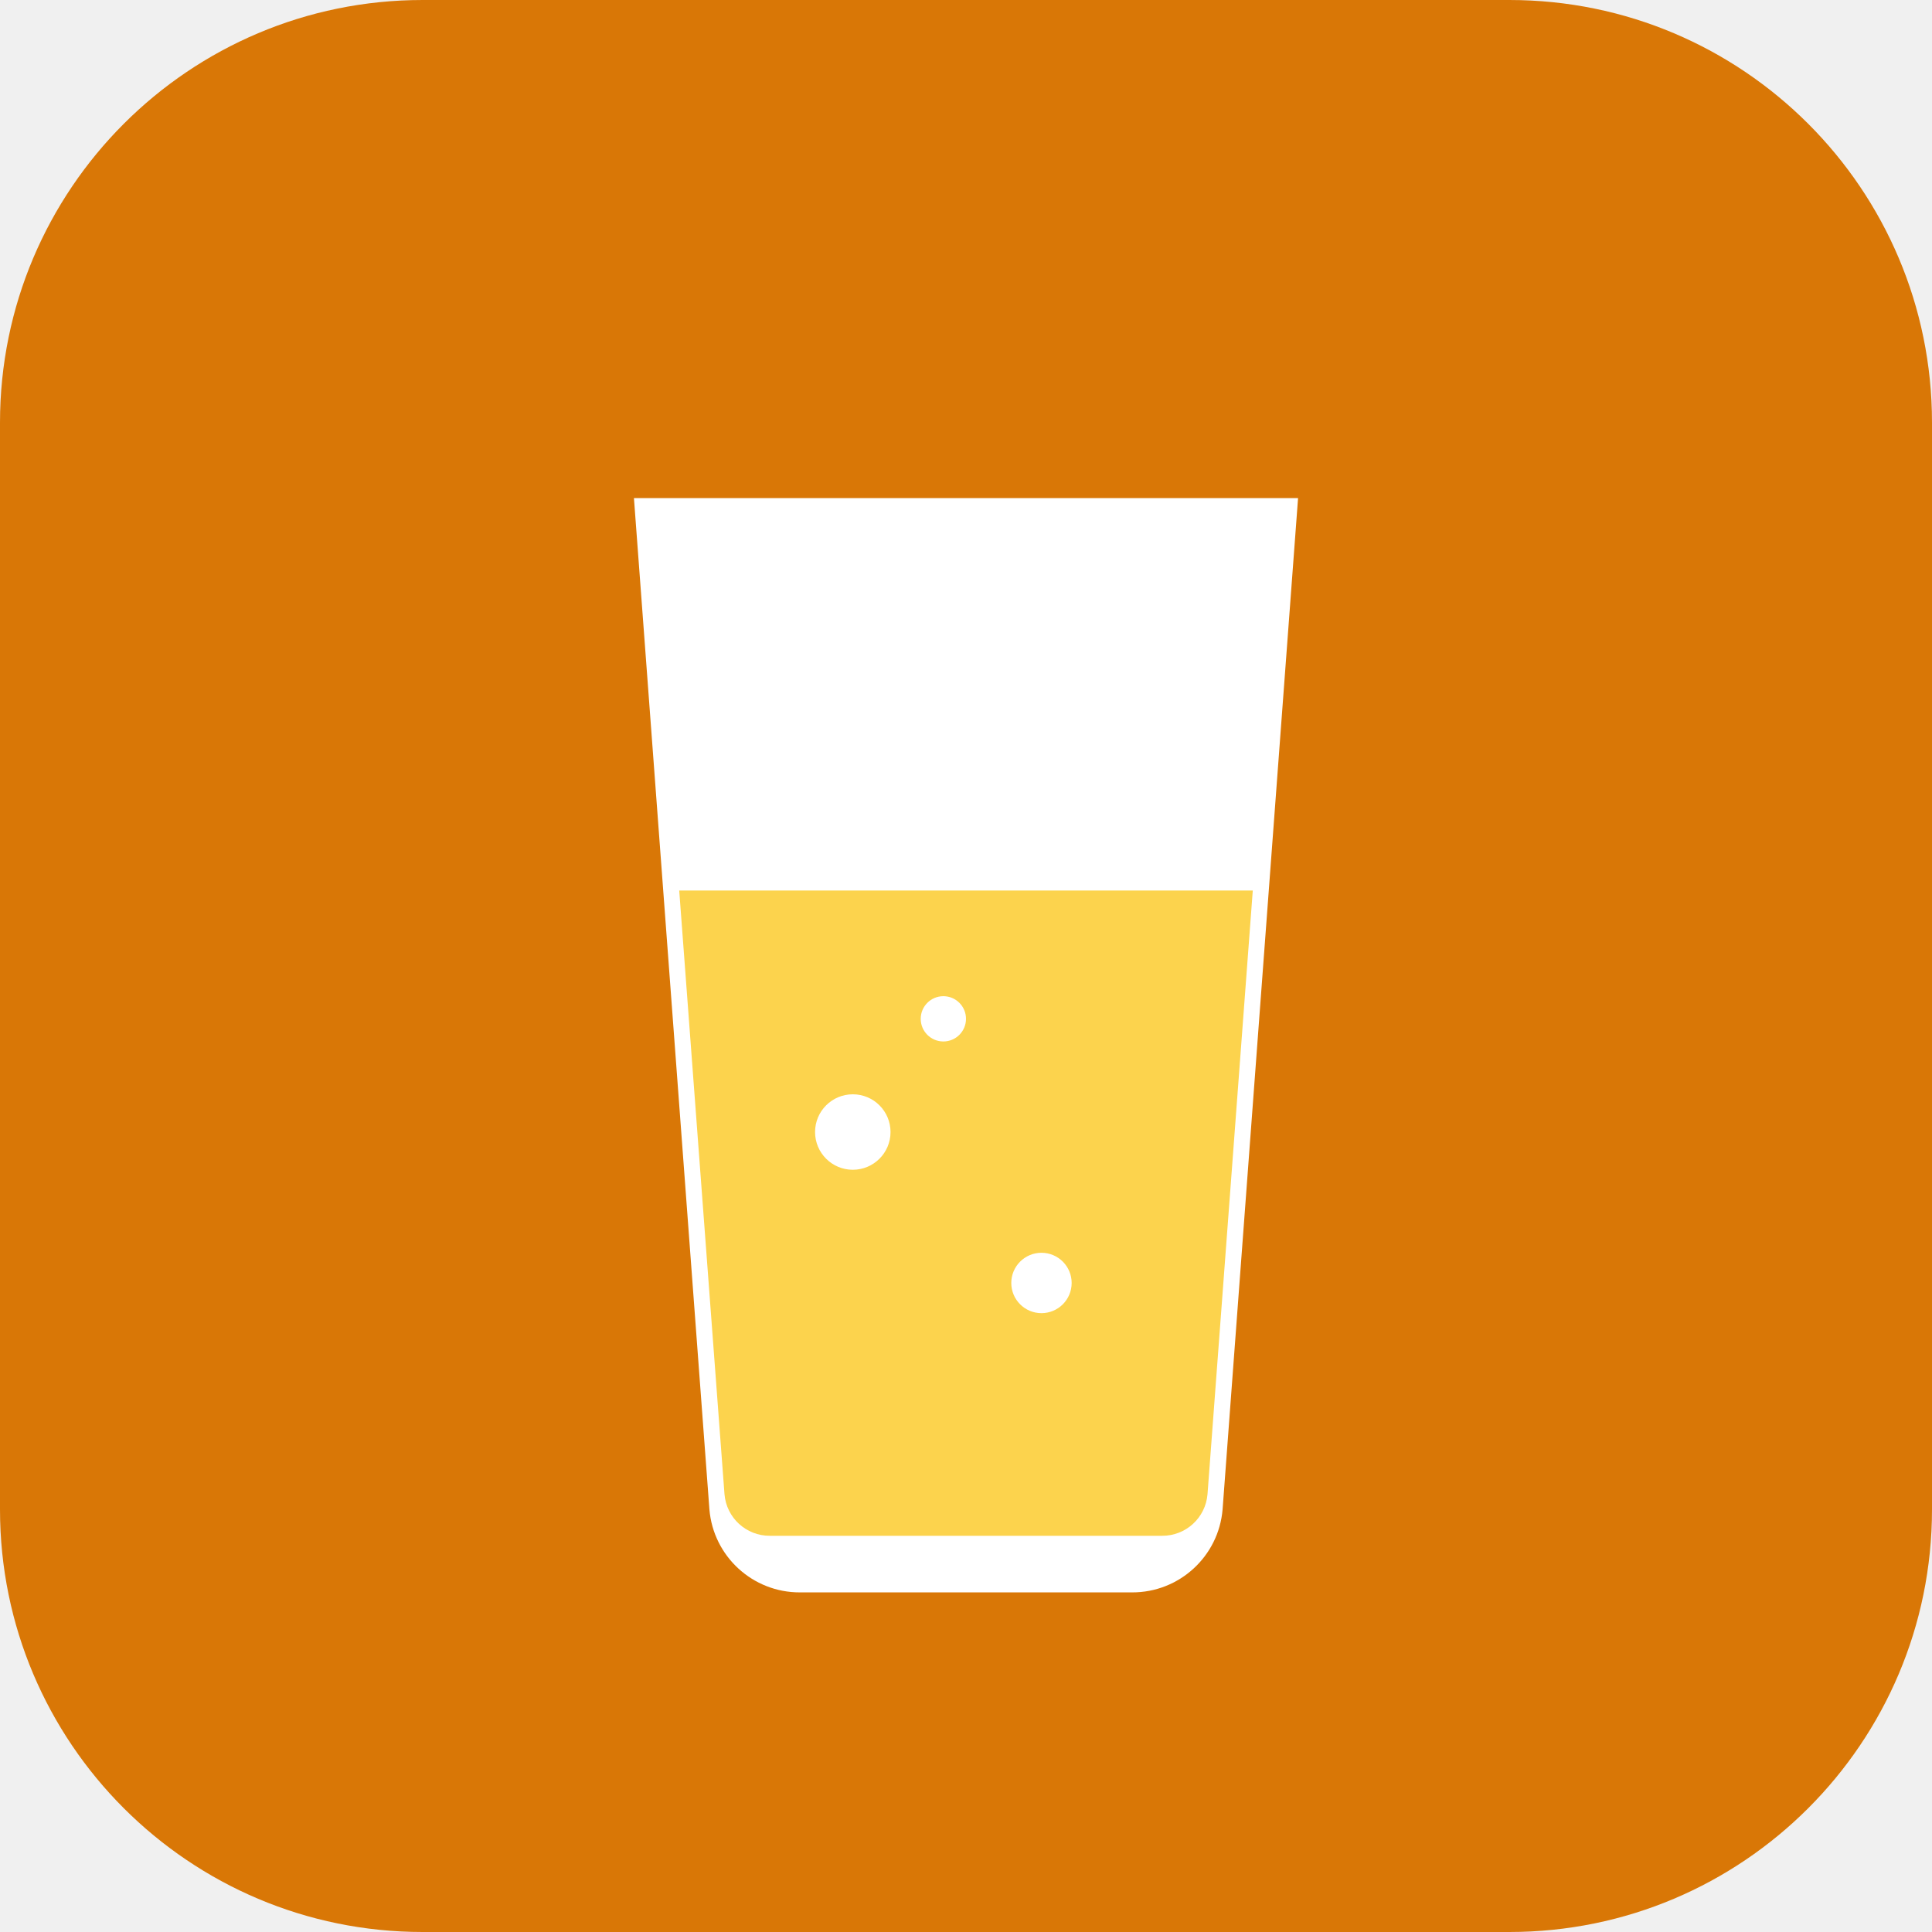
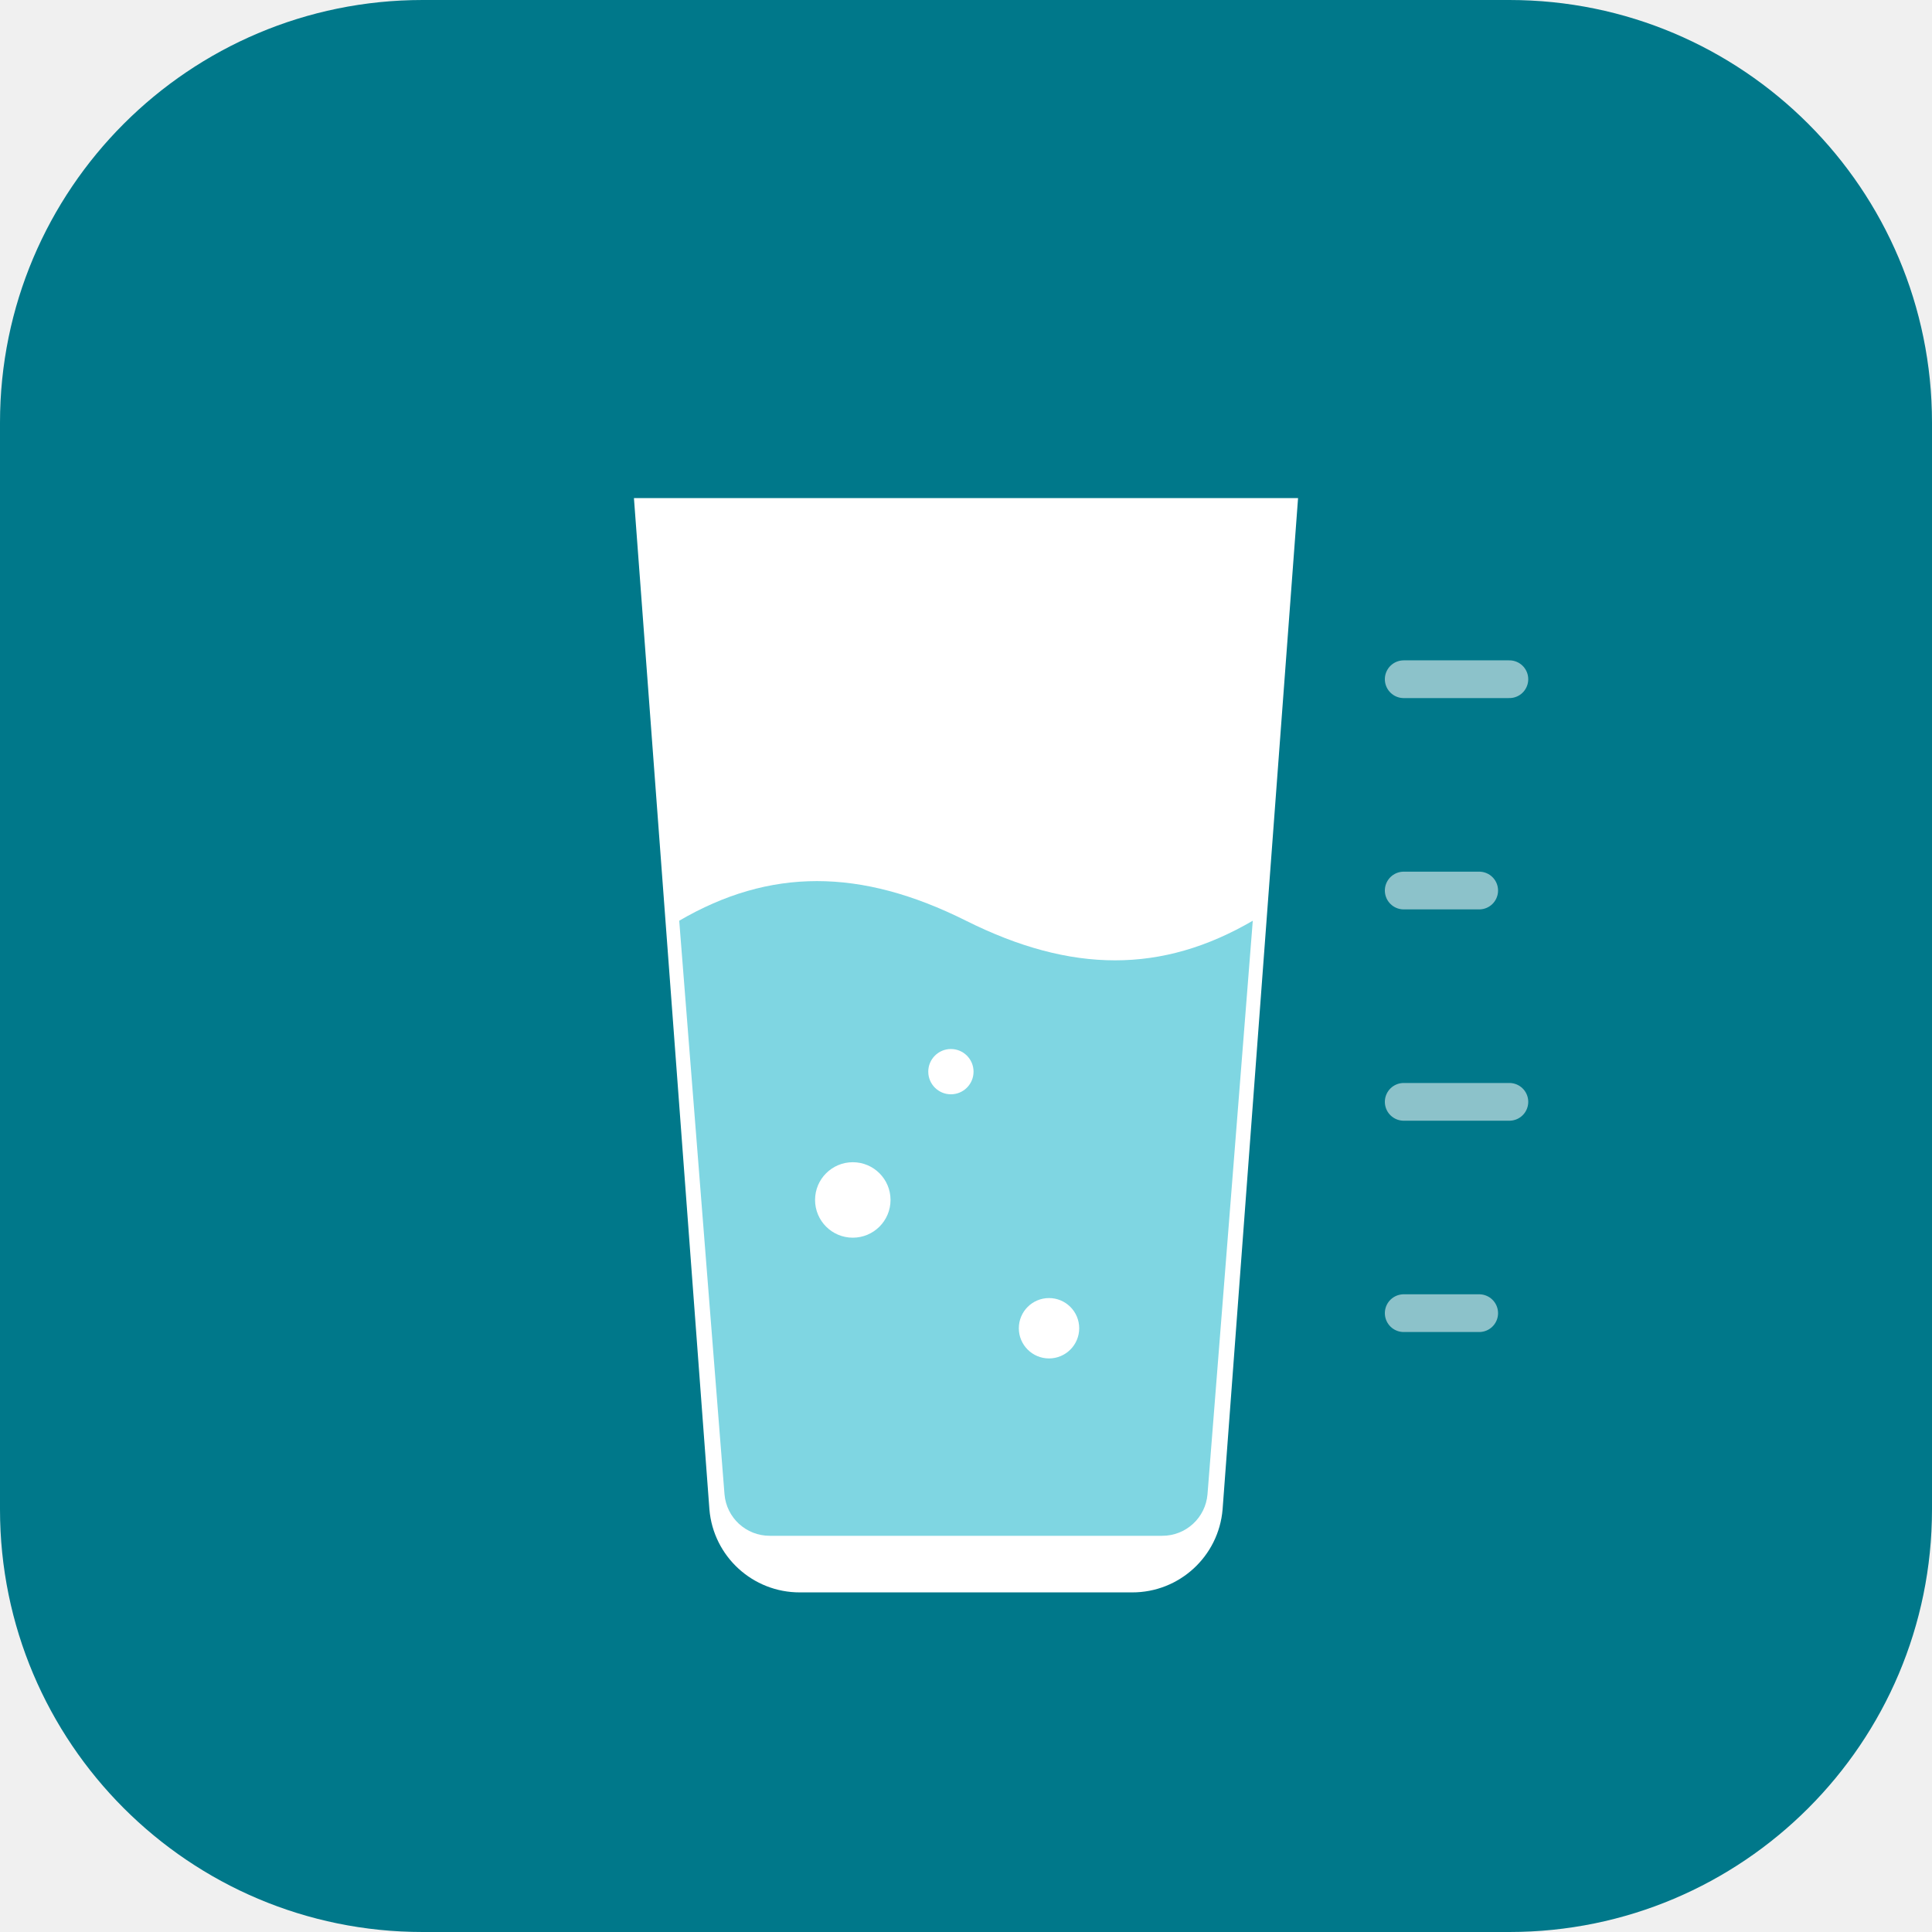
<svg xmlns="http://www.w3.org/2000/svg" viewBox="0 0 512 512">
-   <rect width="512" height="512" rx="112" fill="#d97706" />
+   <rect width="512" height="512" rx="112" fill="#00788a" />
  <path d="M168 132h176l-20 268a24 24 0 0 1-24 22h-88a24 24 0 0 1-24-22z" fill="#fff" />
-   <path d="M180 236h152l-12 160a12 12 0 0 1-12 11h-104a12 12 0 0 1-12-11z" fill="#fcd34d" />
-   <circle cx="226" cy="300" r="10" fill="#fff" />
-   <circle cx="276" cy="340" r="8" fill="#fff" />
-   <circle cx="250" cy="270" r="6" fill="#fff" />
+   <path d="M180 244c24-14 48-14 76 0s52 14 76 0l-12 152a12 12 0 0 1-12 11h-104a12 12 0 0 1-12-11z" fill="#7fd6e2" />
+   <circle cx="226" cy="318" r="10" fill="#fff" />
+   <circle cx="278" cy="352" r="8" fill="#fff" />
+   <circle cx="252" cy="284" r="6" fill="#fff" />
+   <path d="M372 180h28M372 236h20M372 292h28M372 348h20" stroke="#fff" stroke-opacity=".55" stroke-width="10" stroke-linecap="round" />
</svg>
